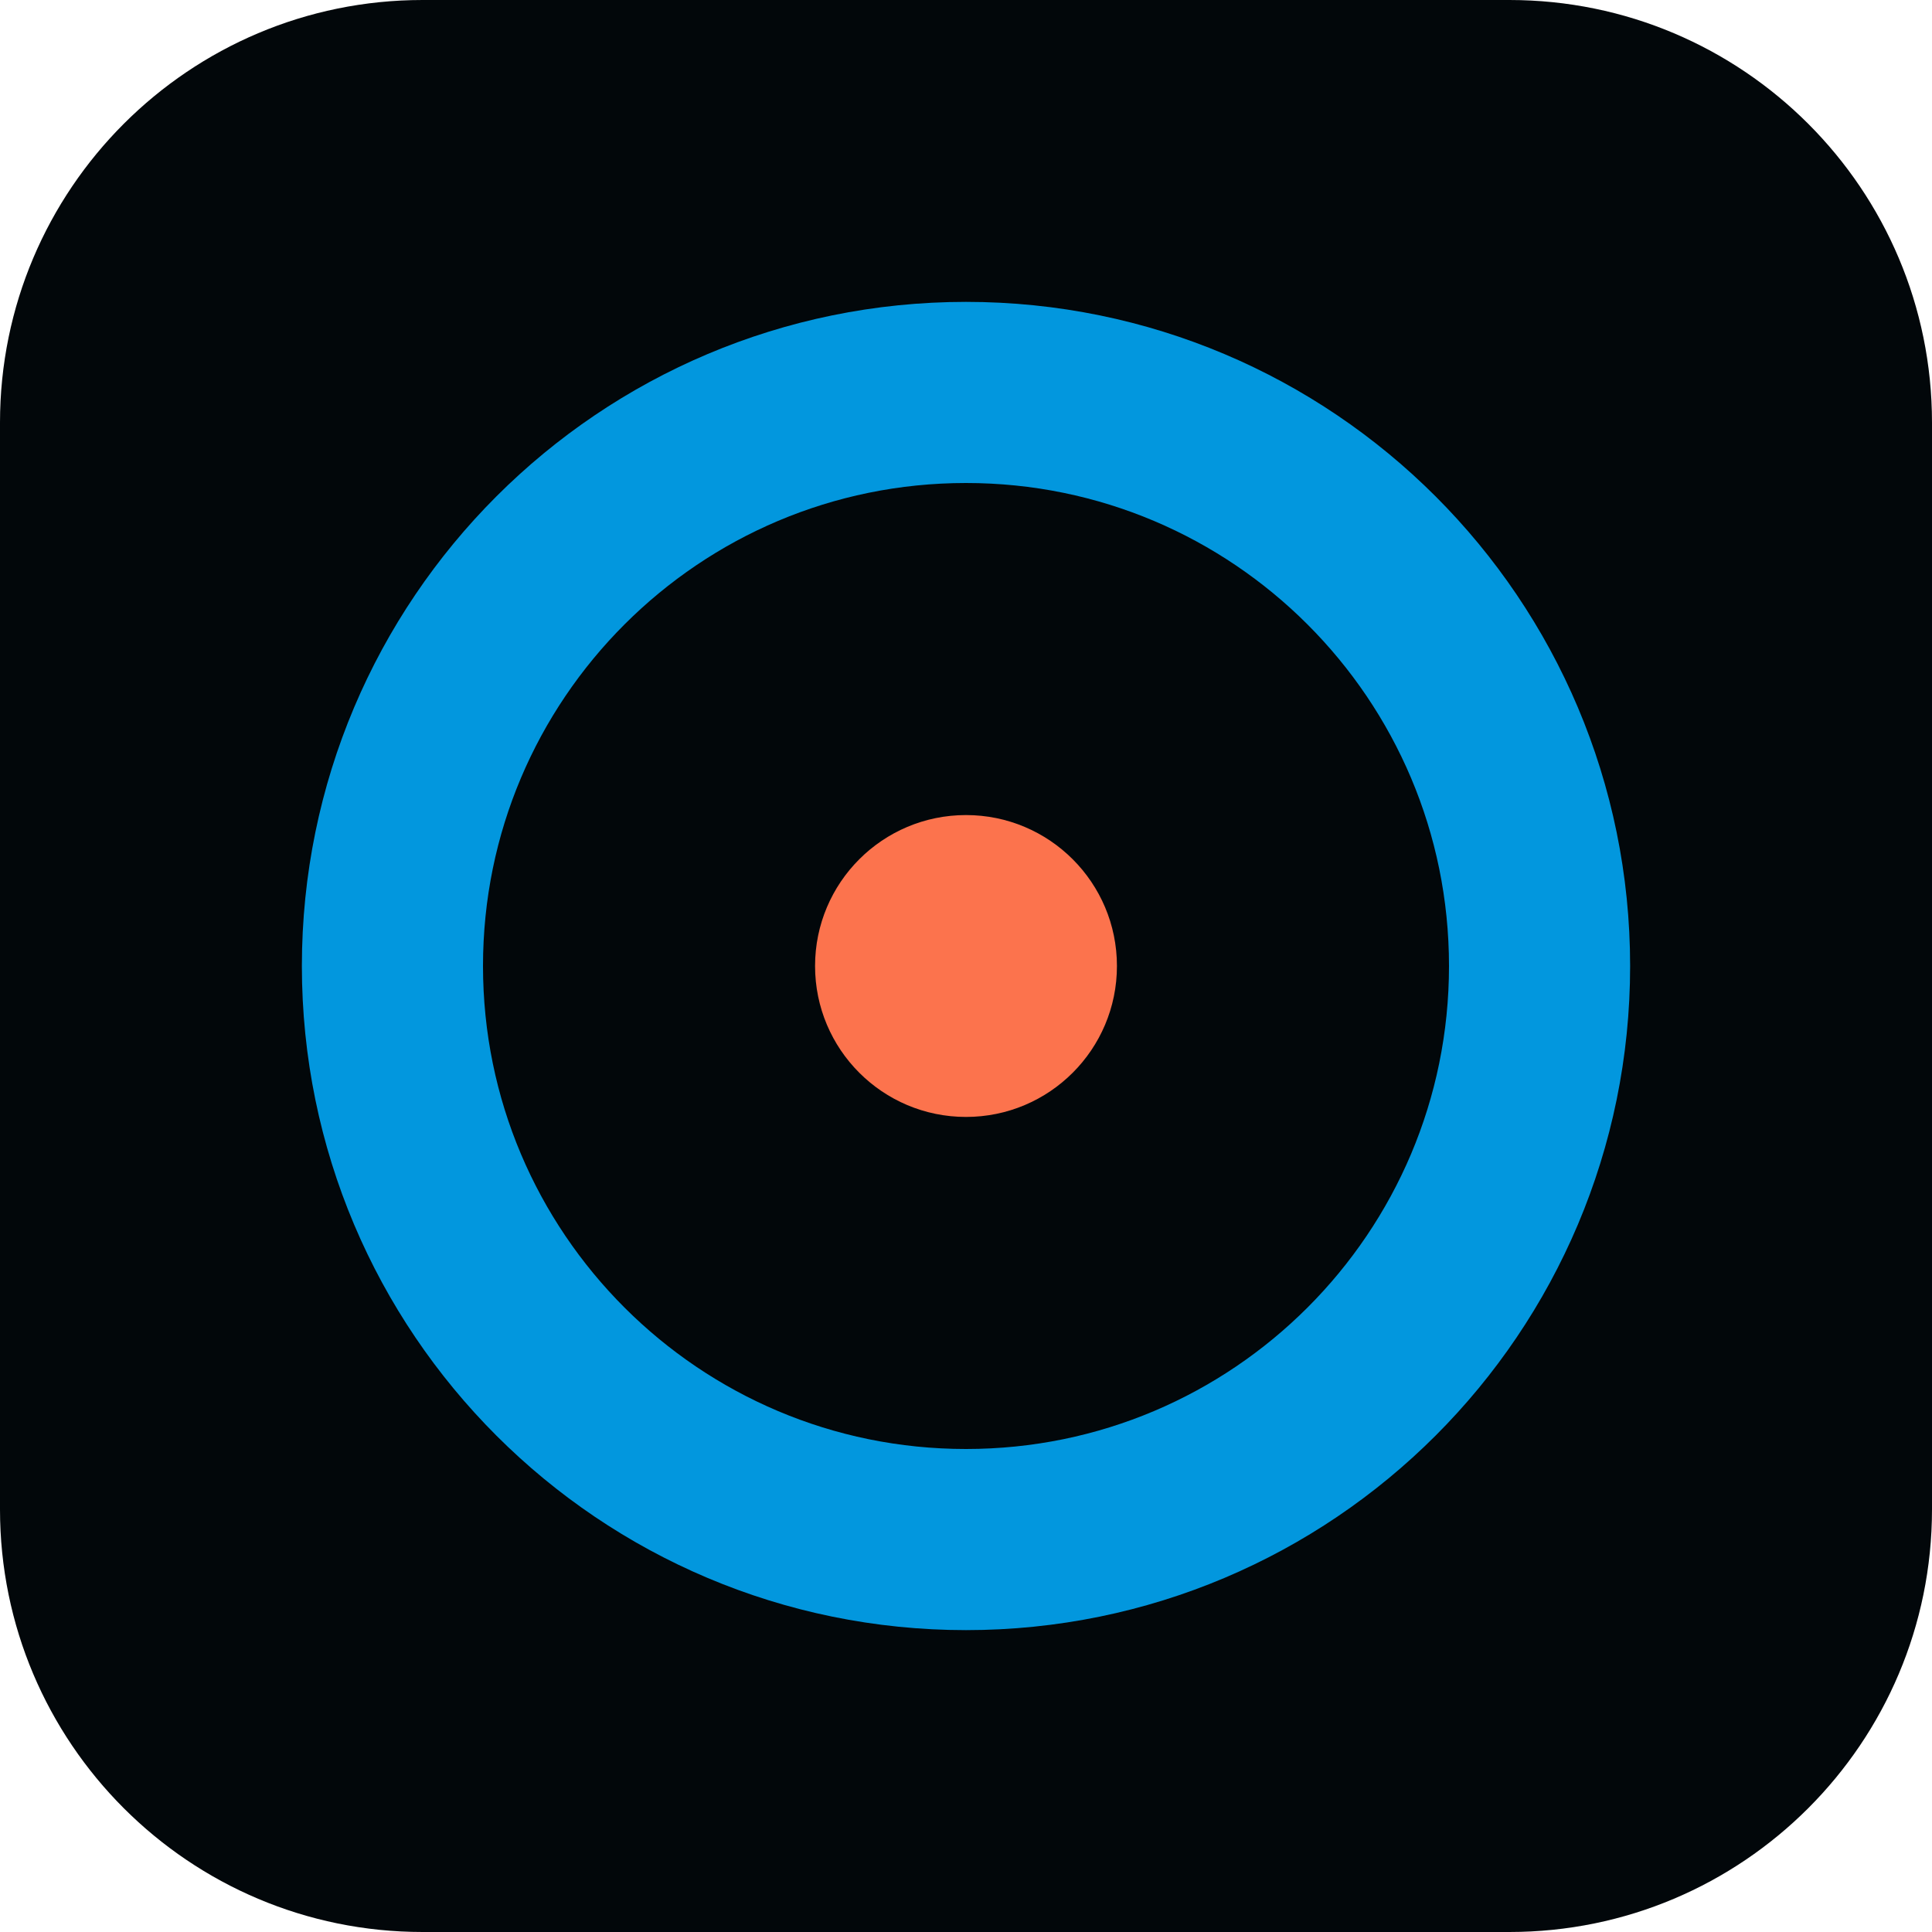
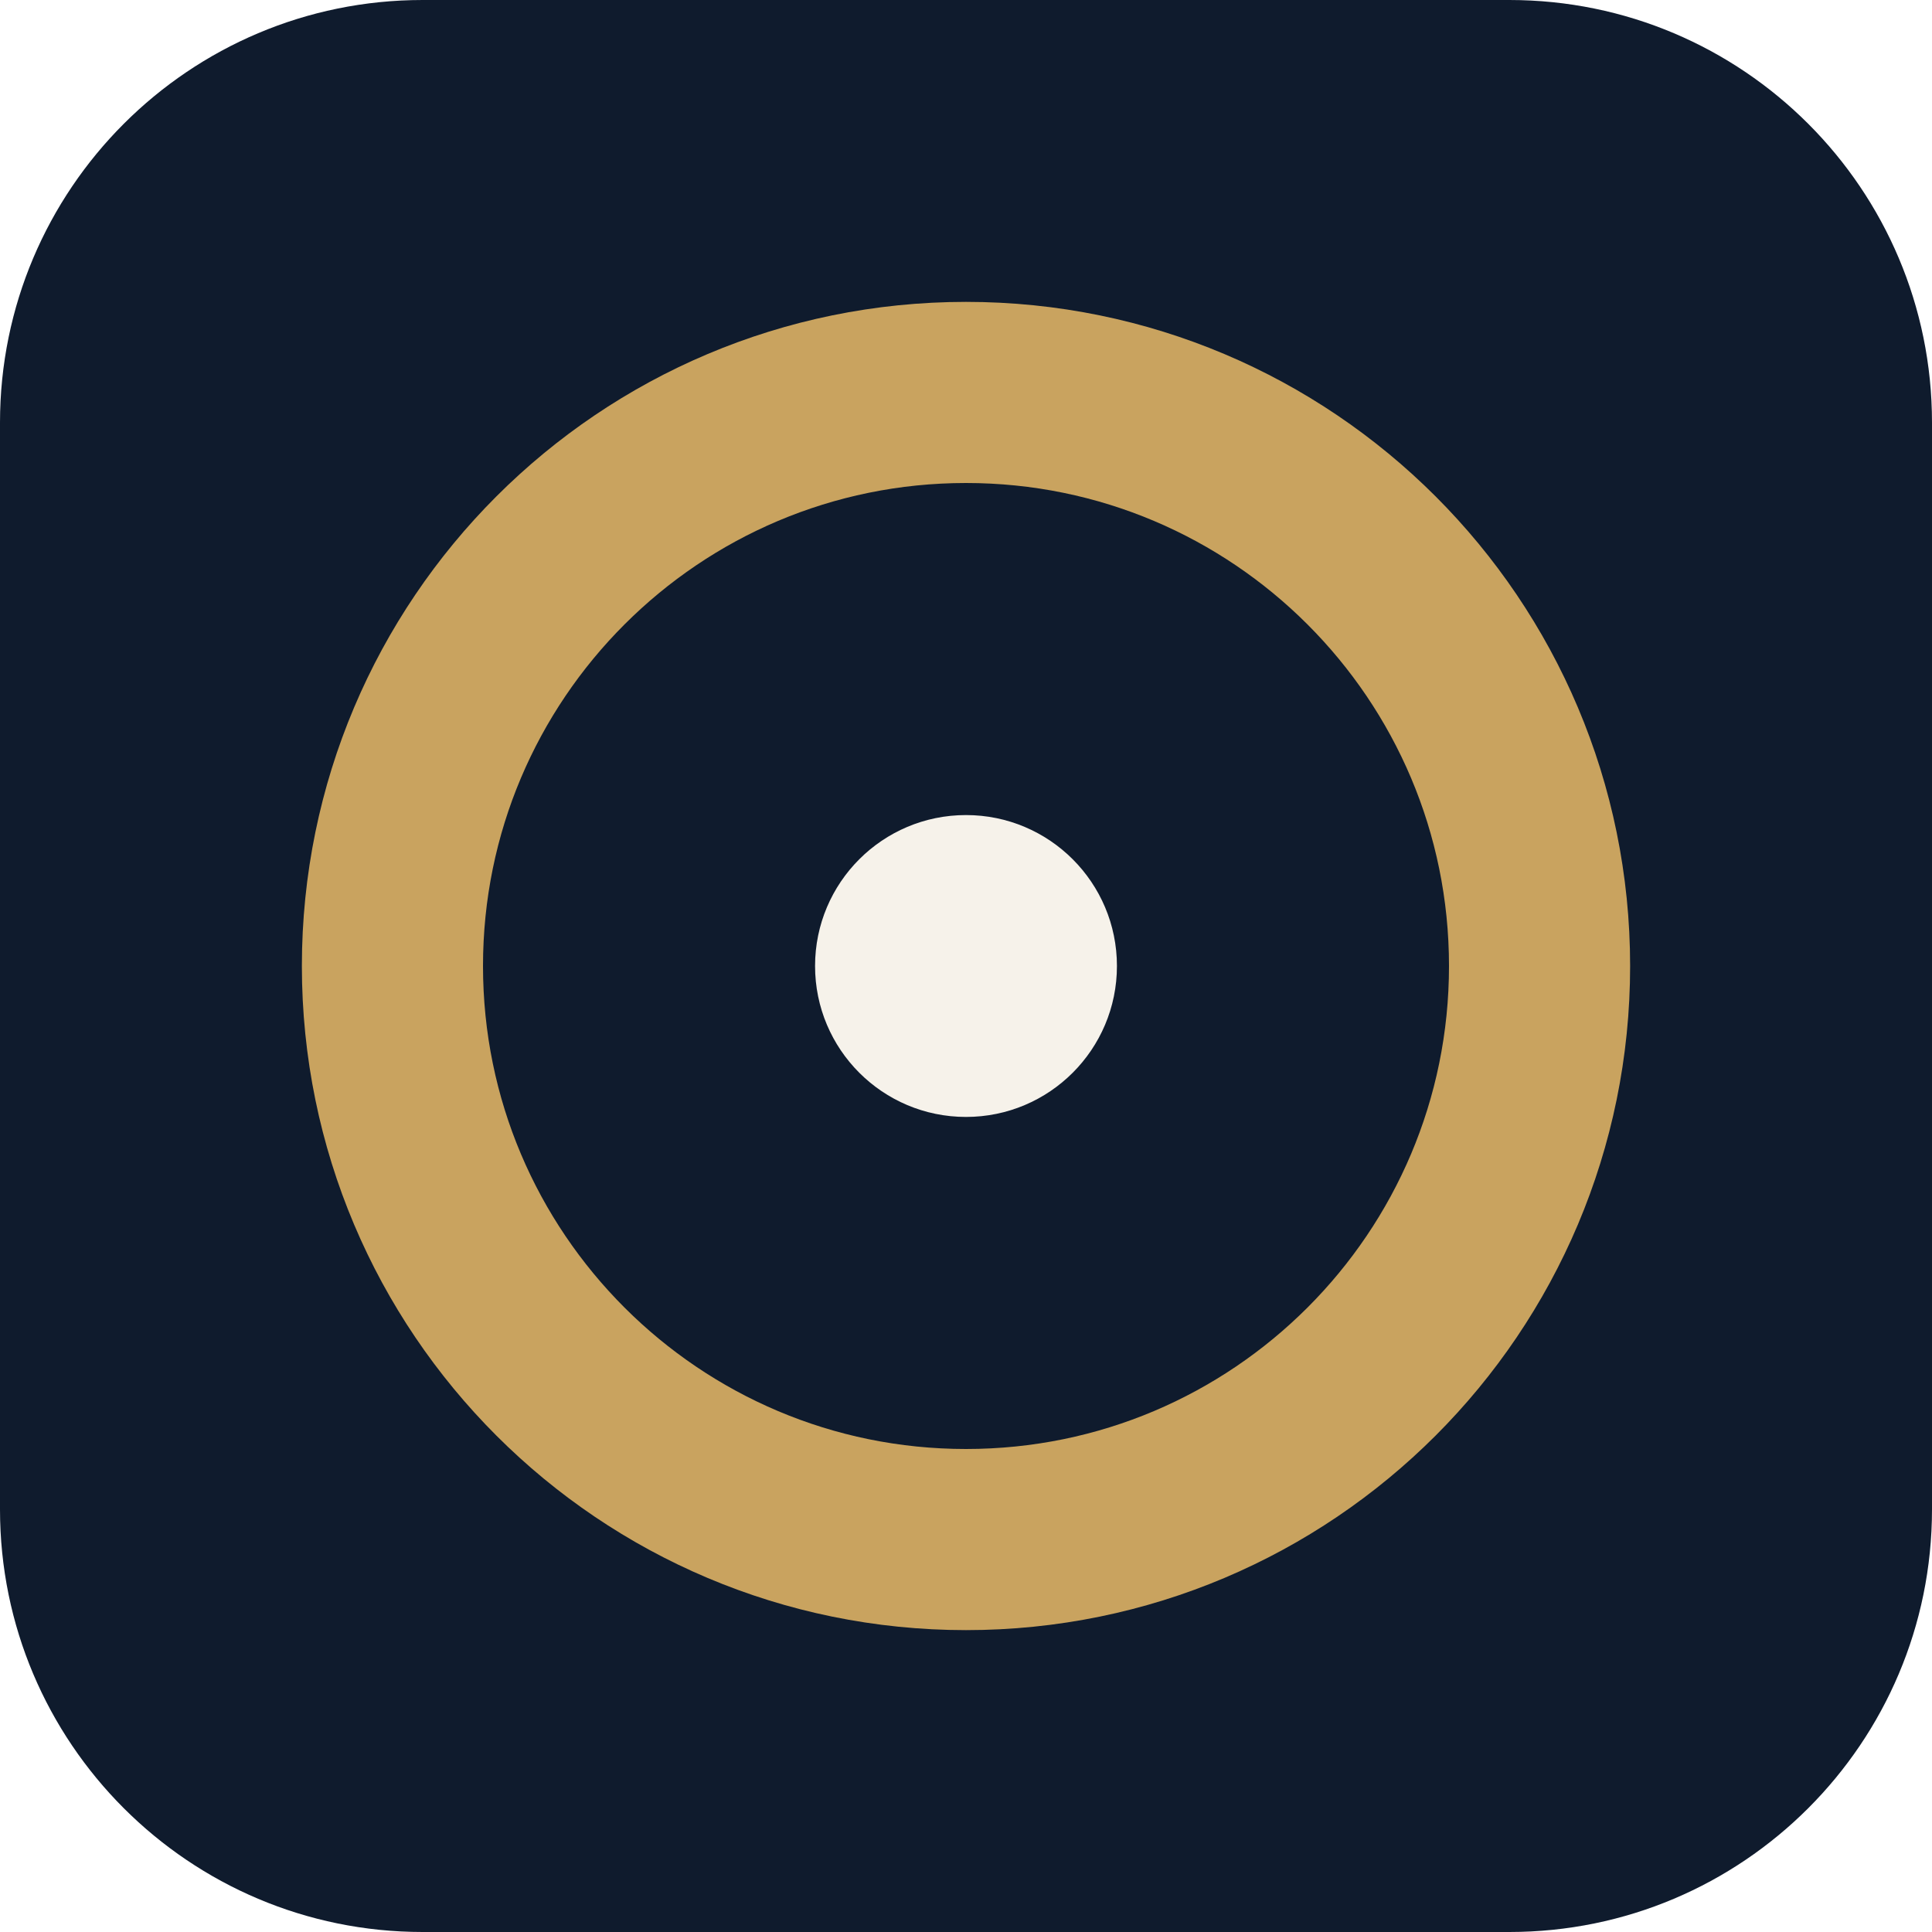
<svg xmlns="http://www.w3.org/2000/svg" viewBox="0 0 64 64">
-   <rect width="64" height="64" rx="14" fill="#02070a" />
-   <circle cx="32" cy="32" r="19" fill="none" stroke="#0297de" stroke-width="6" />
-   <circle cx="32" cy="32" r="5" fill="#fc734d" />
+   <rect width="64" height="64" rx="14" fill="#0f1b2d" />
+   <circle cx="32" cy="32" r="19" fill="none" stroke="#c9a35f" stroke-width="6" />
+   <circle cx="32" cy="32" r="5" fill="#f6f2ea" />
</svg>
